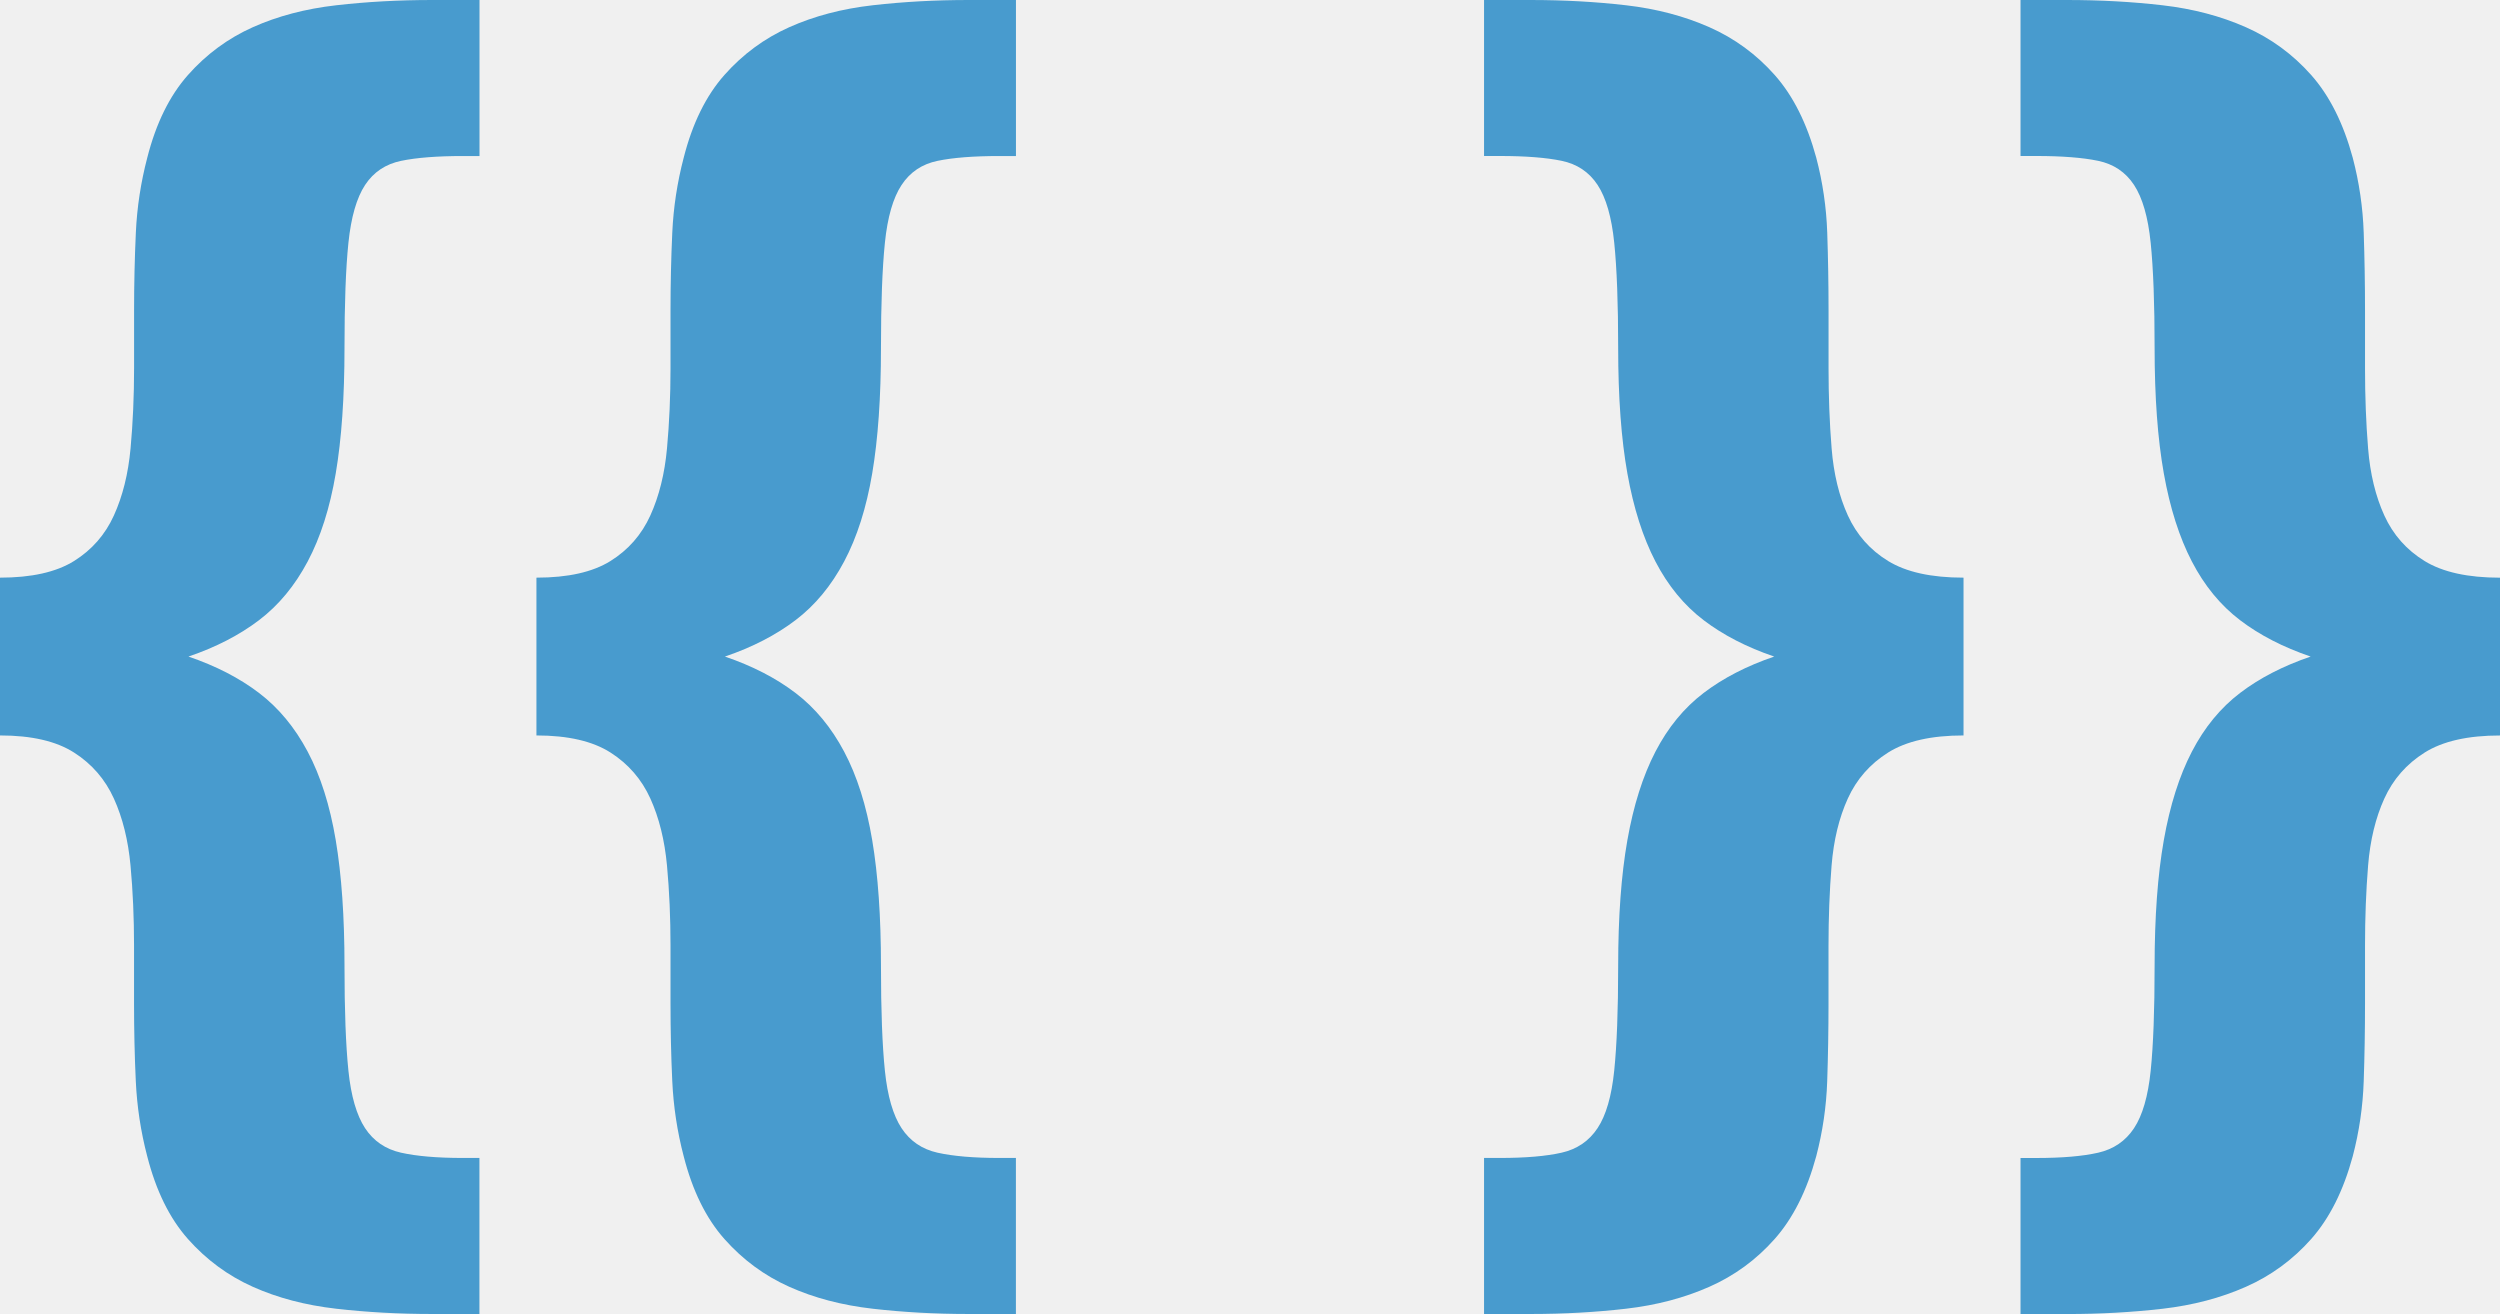
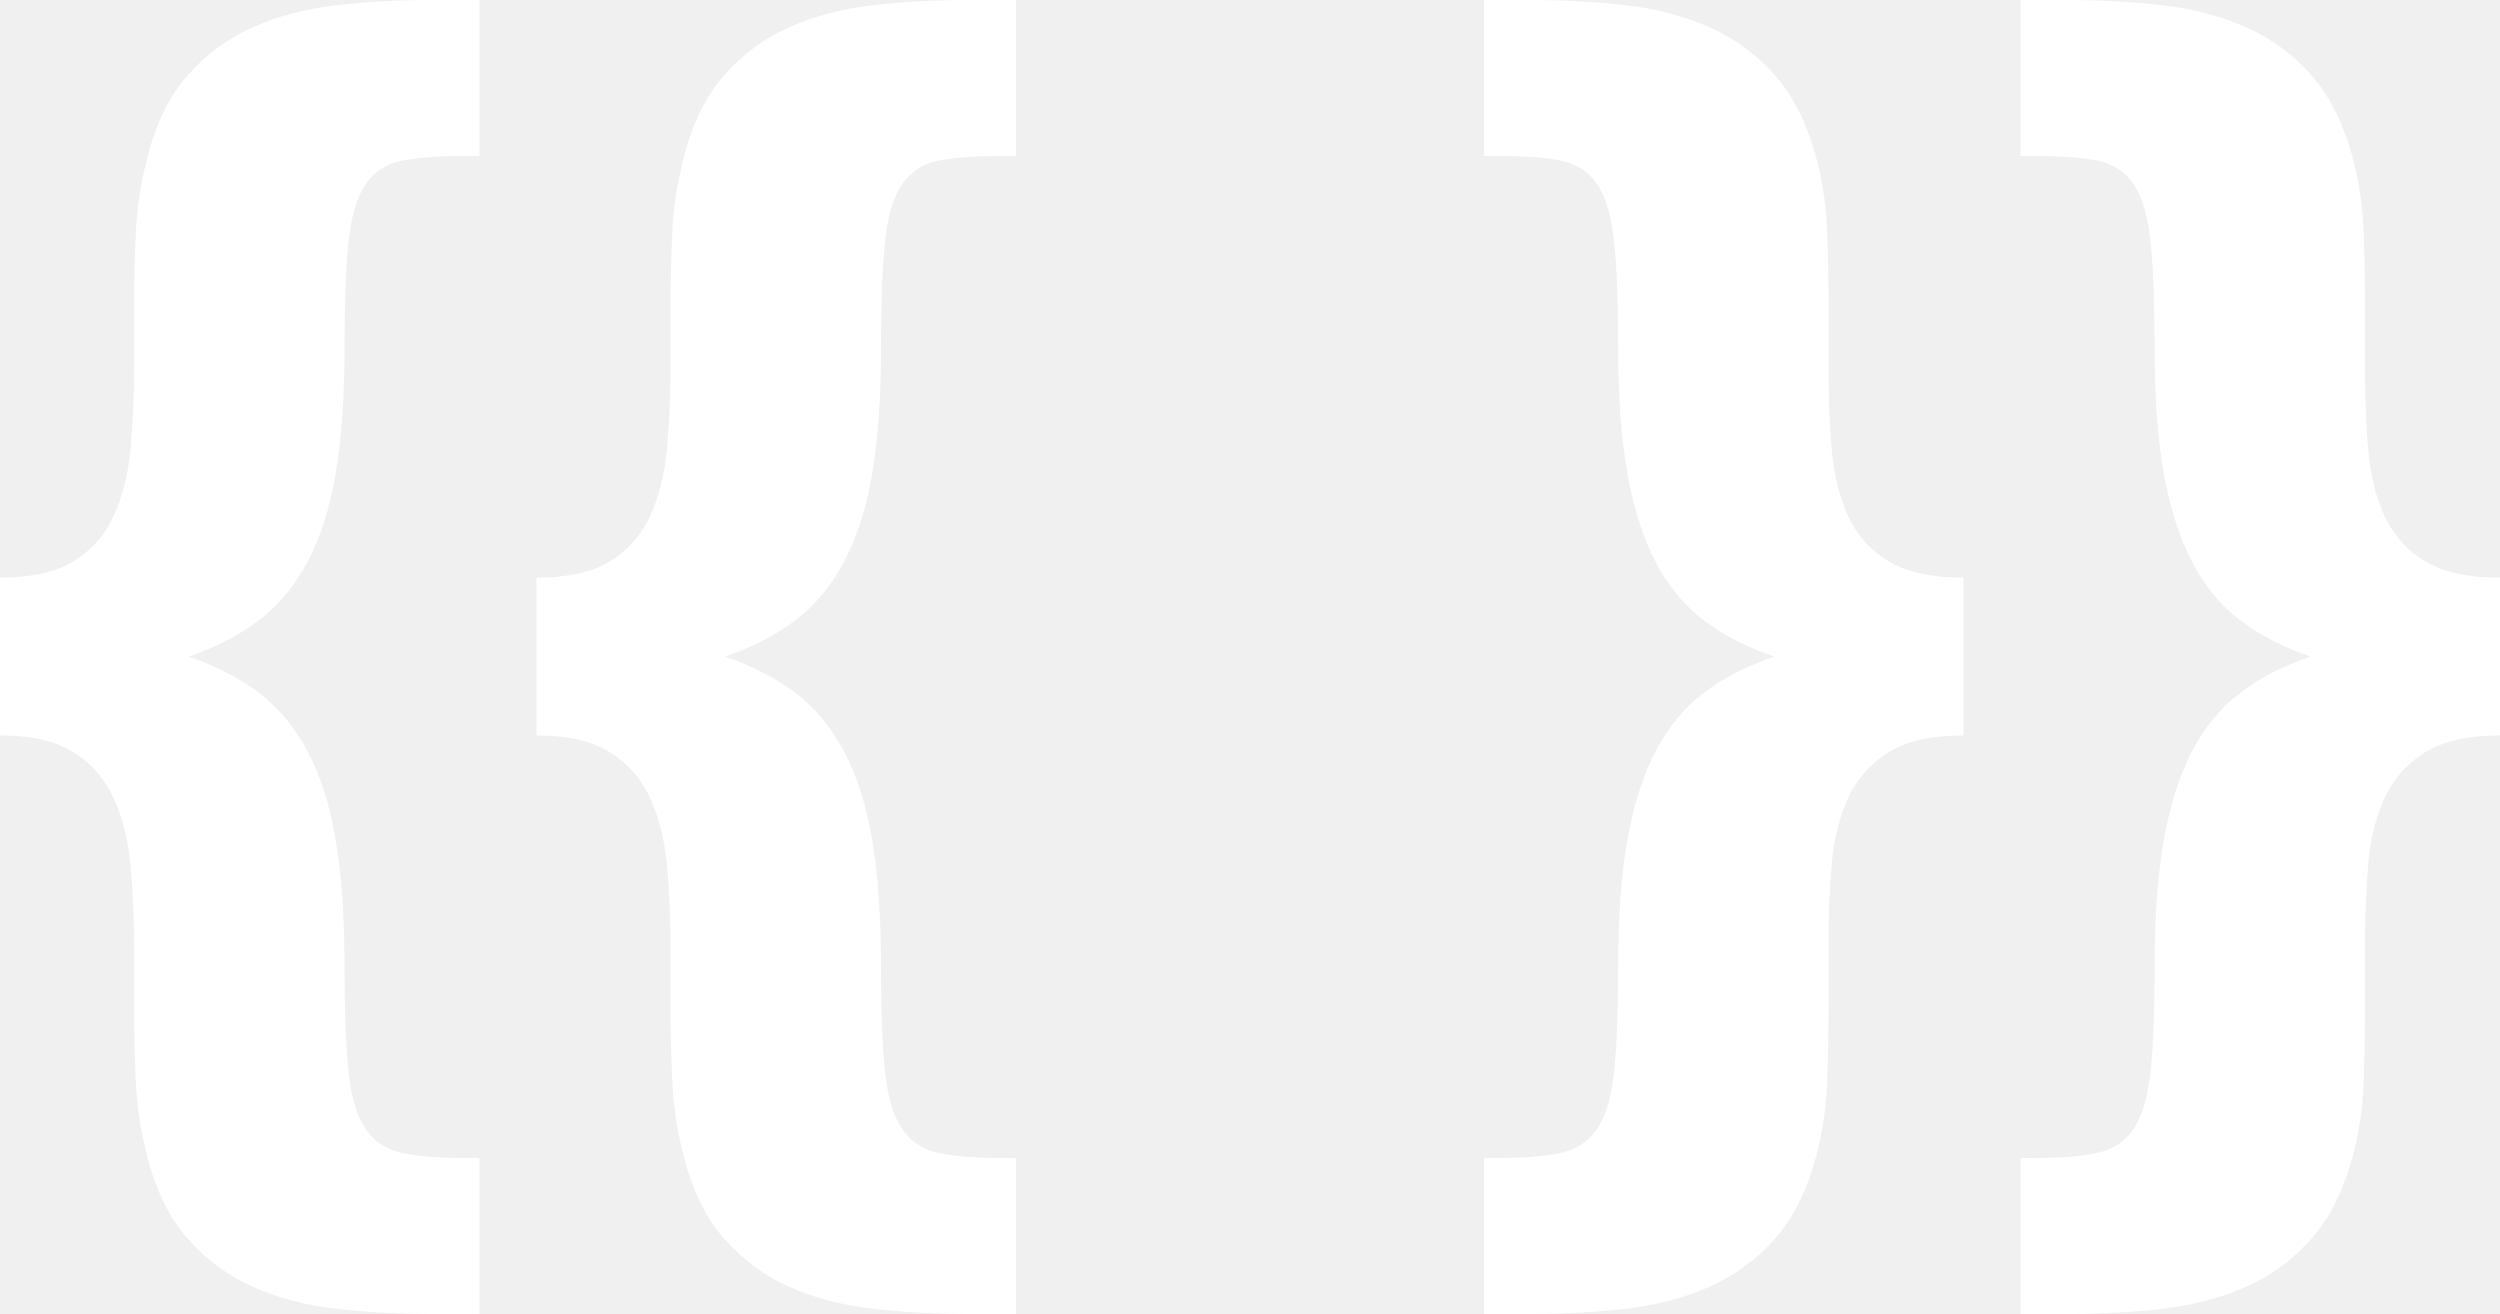
<svg xmlns="http://www.w3.org/2000/svg" version="1.1" id="Layer_1" x="0px" y="0px" width="66.844px" height="35.133px" viewBox="0 0 66.844 35.133" enable-background="new 0 0 66.844 35.133" xml:space="preserve">
  <defs>
    <style type="text/css">
			path {
				stroke: none;
				stroke-width: 0;
- 				fill: #489bce;
+ 				fill: #fff;
			}
		</style>
  </defs>
  <g>
    <path fill="#F17022" d="M9.211,25.828c0,1.188,0.035,2.121,0.105,2.801s0.219,1.191,0.445,1.535s0.547,0.563,0.961,0.656   s0.965,0.141,1.652,0.141h0.445v4.172h-1.266c-0.891,0-1.746-0.047-2.566-0.141s-1.563-0.289-2.227-0.586s-1.242-0.723-1.734-1.277   s-0.855-1.293-1.09-2.215c-0.172-0.656-0.273-1.324-0.305-2.004s-0.047-1.371-0.047-2.074v-1.547c0-0.75-0.031-1.465-0.094-2.145   s-0.211-1.277-0.445-1.793s-0.59-0.926-1.066-1.23S0.844,19.664,0,19.664v-4.219c0.844,0,1.504-0.148,1.98-0.445   s0.832-0.703,1.066-1.219s0.383-1.113,0.445-1.793s0.094-1.395,0.094-2.145V8.297c0-0.703,0.016-1.395,0.047-2.074   s0.133-1.348,0.305-2.004c0.234-0.922,0.598-1.66,1.09-2.215s1.07-0.98,1.734-1.277s1.406-0.492,2.227-0.586S10.664,0,11.555,0   h1.266v4.172h-0.445c-0.688,0-1.238,0.043-1.652,0.129S9.988,4.602,9.762,4.945S9.387,5.805,9.316,6.492S9.211,8.117,9.211,9.305   c0,1.313-0.078,2.43-0.234,3.352s-0.406,1.707-0.75,2.355s-0.777,1.172-1.301,1.57s-1.152,0.723-1.887,0.973   c0.734,0.25,1.363,0.574,1.887,0.973s0.957,0.922,1.301,1.57s0.594,1.438,0.75,2.367S9.211,24.516,9.211,25.828z" />
    <path fill="#F17022" d="M23.555,25.828c0,1.188,0.035,2.121,0.105,2.801s0.219,1.191,0.445,1.535s0.547,0.563,0.961,0.656   s0.965,0.141,1.652,0.141h0.445v4.172h-1.266c-0.891,0-1.746-0.047-2.566-0.141s-1.563-0.289-2.227-0.586s-1.242-0.723-1.734-1.277   s-0.855-1.293-1.09-2.215c-0.172-0.656-0.273-1.324-0.305-2.004s-0.047-1.371-0.047-2.074v-1.547c0-0.75-0.031-1.465-0.094-2.145   s-0.211-1.277-0.445-1.793s-0.59-0.926-1.066-1.23s-1.137-0.457-1.98-0.457v-4.219c0.844,0,1.504-0.148,1.98-0.445   s0.832-0.703,1.066-1.219s0.383-1.113,0.445-1.793s0.094-1.395,0.094-2.145V8.297c0-0.703,0.016-1.395,0.047-2.074   s0.133-1.348,0.305-2.004c0.234-0.922,0.598-1.66,1.09-2.215s1.07-0.98,1.734-1.277s1.406-0.492,2.227-0.586S25.008,0,25.898,0   h1.266v4.172h-0.445c-0.688,0-1.238,0.043-1.652,0.129s-0.734,0.301-0.961,0.645S23.73,5.805,23.66,6.492s-0.105,1.625-0.105,2.813   c0,1.313-0.078,2.43-0.234,3.352s-0.406,1.707-0.75,2.355s-0.777,1.172-1.301,1.57s-1.152,0.723-1.887,0.973   c0.734,0.25,1.363,0.574,1.887,0.973s0.957,0.922,1.301,1.57s0.594,1.438,0.75,2.367S23.555,24.516,23.555,25.828z" />
    <path fill="#F17022" d="M43.266,25.828c0-1.313,0.082-2.434,0.246-3.363s0.414-1.719,0.75-2.367s0.766-1.172,1.289-1.57   s1.152-0.723,1.887-0.973c-0.734-0.25-1.363-0.574-1.887-0.973s-0.953-0.922-1.289-1.57s-0.586-1.434-0.75-2.355   s-0.246-2.039-0.246-3.352c0-1.188-0.035-2.125-0.105-2.813s-0.219-1.203-0.445-1.547s-0.547-0.559-0.961-0.645   s-0.965-0.129-1.652-0.129H39.68V0h1.242c0.891,0,1.742,0.047,2.555,0.141s1.555,0.289,2.227,0.586s1.254,0.723,1.746,1.277   s0.863,1.293,1.113,2.215c0.172,0.656,0.27,1.324,0.293,2.004s0.035,1.371,0.035,2.074v1.547c0,0.75,0.027,1.465,0.082,2.145   s0.199,1.277,0.434,1.793S50,14.703,50.484,15s1.156,0.445,2.016,0.445v4.219c-0.859,0-1.531,0.152-2.016,0.457   s-0.844,0.715-1.078,1.23s-0.379,1.113-0.434,1.793s-0.082,1.395-0.082,2.145v1.547c0,0.703-0.012,1.395-0.035,2.074   s-0.121,1.348-0.293,2.004c-0.25,0.922-0.621,1.66-1.113,2.215s-1.074,0.98-1.746,1.277s-1.414,0.492-2.227,0.586   s-1.664,0.141-2.555,0.141H39.68v-4.172h0.422c0.688,0,1.238-0.047,1.652-0.141s0.734-0.313,0.961-0.656s0.375-0.855,0.445-1.535   S43.266,27.016,43.266,25.828z" />
    <path fill="#F17022" d="M57.609,25.828c0-1.313,0.082-2.434,0.246-3.363s0.414-1.719,0.75-2.367s0.766-1.172,1.289-1.57   s1.152-0.723,1.887-0.973c-0.734-0.25-1.363-0.574-1.887-0.973s-0.953-0.922-1.289-1.57s-0.586-1.434-0.75-2.355   s-0.246-2.039-0.246-3.352c0-1.188-0.035-2.125-0.105-2.813s-0.219-1.203-0.445-1.547s-0.547-0.559-0.961-0.645   s-0.965-0.129-1.652-0.129h-0.422V0h1.242c0.891,0,1.742,0.047,2.555,0.141s1.555,0.289,2.227,0.586s1.254,0.723,1.746,1.277   s0.863,1.293,1.113,2.215c0.172,0.656,0.27,1.324,0.293,2.004s0.035,1.371,0.035,2.074v1.547c0,0.75,0.027,1.465,0.082,2.145   s0.199,1.277,0.434,1.793s0.594,0.922,1.078,1.219s1.156,0.445,2.016,0.445v4.219c-0.859,0-1.531,0.152-2.016,0.457   s-0.844,0.715-1.078,1.23s-0.379,1.113-0.434,1.793s-0.082,1.395-0.082,2.145v1.547c0,0.703-0.012,1.395-0.035,2.074   s-0.121,1.348-0.293,2.004c-0.25,0.922-0.621,1.66-1.113,2.215s-1.074,0.98-1.746,1.277s-1.414,0.492-2.227,0.586   s-1.664,0.141-2.555,0.141h-1.242v-4.172h0.422c0.688,0,1.238-0.047,1.652-0.141s0.734-0.313,0.961-0.656s0.375-0.855,0.445-1.535   S57.609,27.016,57.609,25.828z" />
  </g>
</svg>
